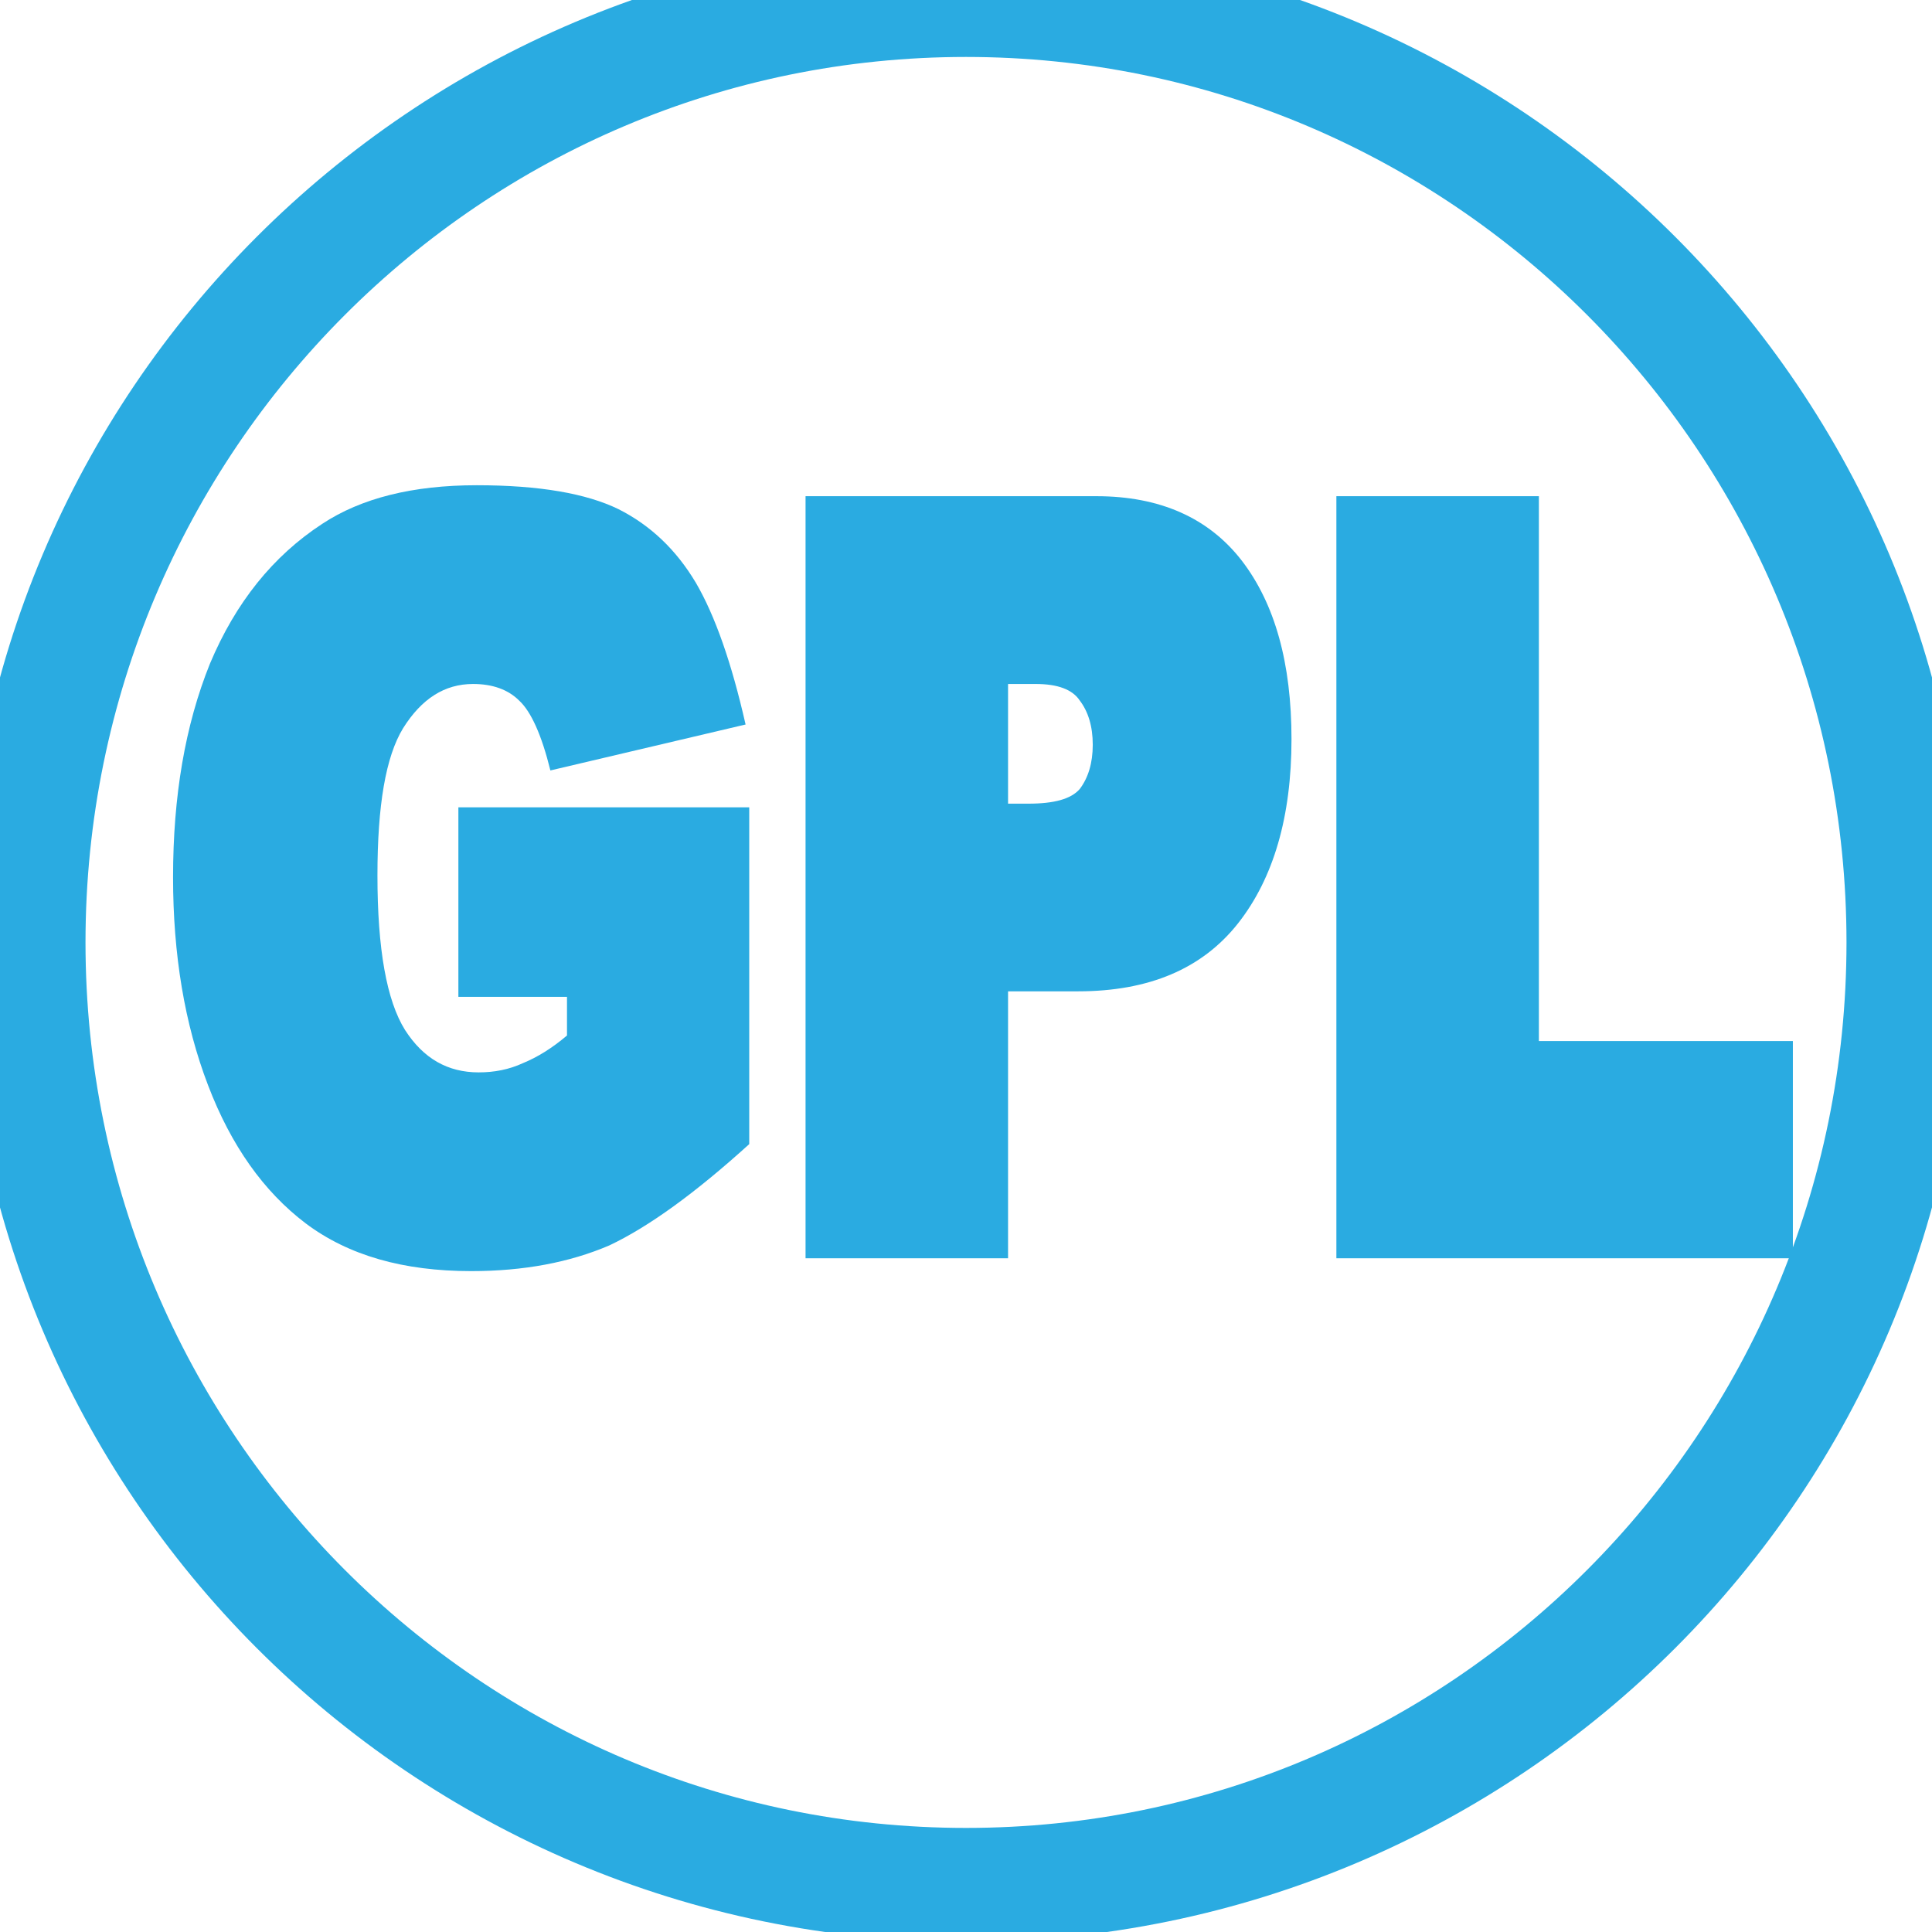
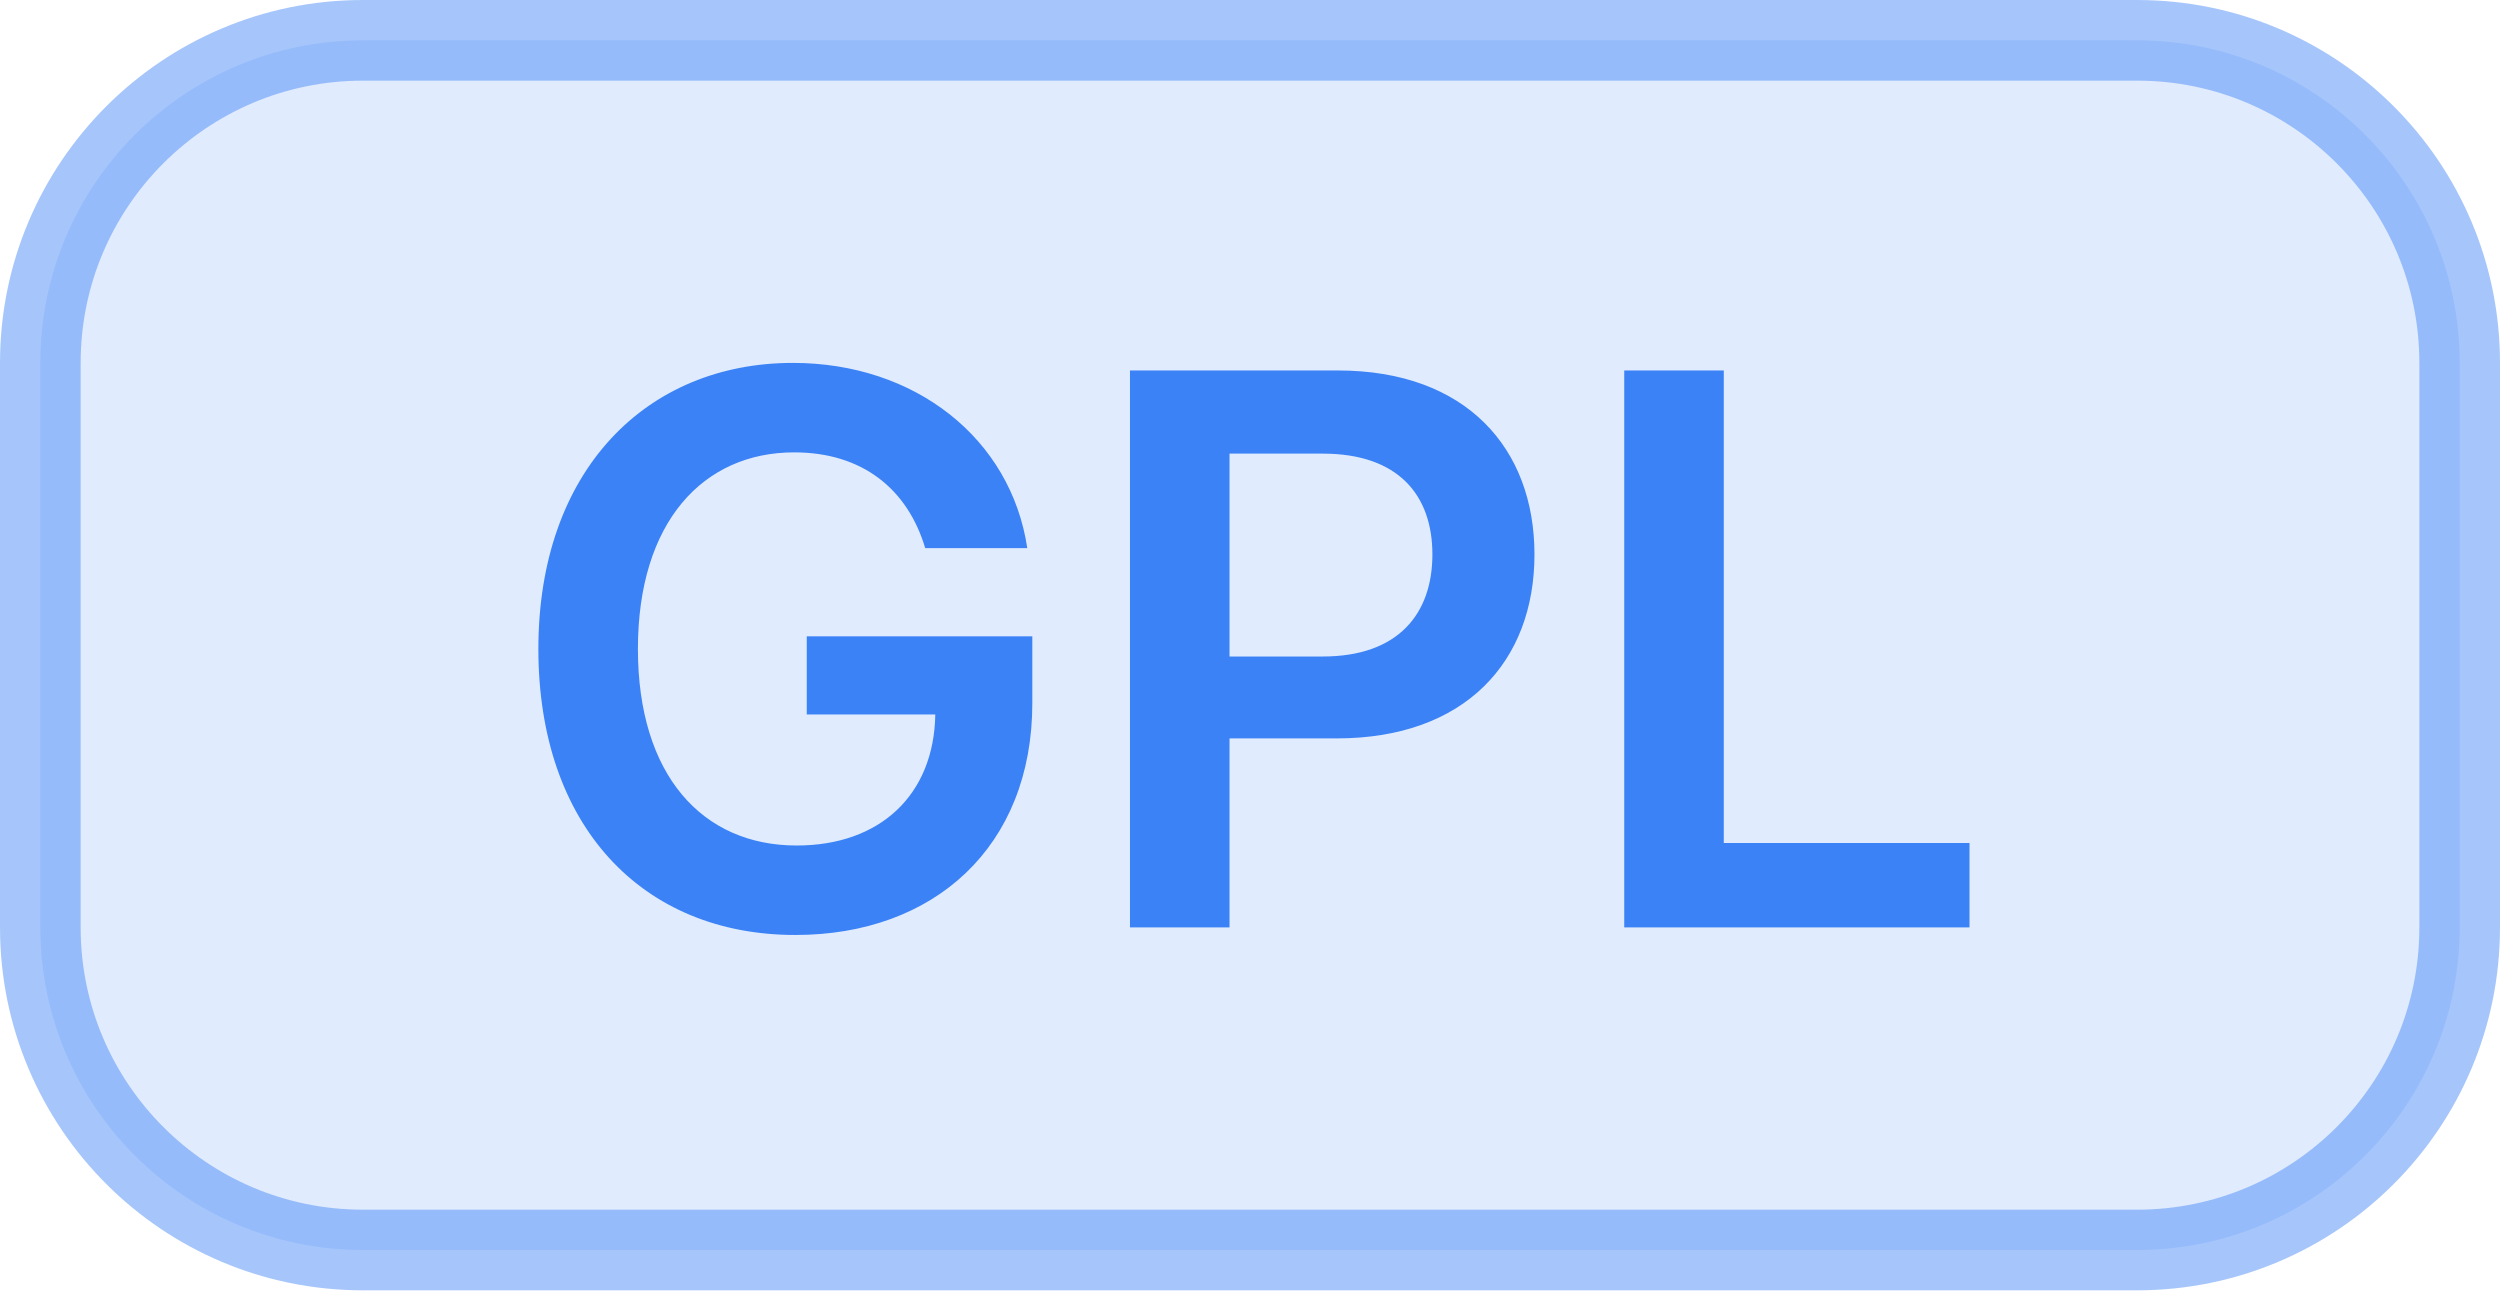
- <svg xmlns="http://www.w3.org/2000/svg" xmlns:xlink="http://www.w3.org/1999/xlink" width="16px" height="16px" viewBox="0 0 16 16.4" version="1.1">
-   <defs>
-     <g>
-       <symbol overflow="visible" id="glyph0-0">
-         <path style="stroke:none;" d="M 0 0 L 0 -5.688 L 3.469 -5.688 L 3.469 0 Z M 0.438 -0.484 L 3.016 -0.484 L 3.016 -5.203 L 0.438 -5.203 Z M 0.438 -0.484 " />
-       </symbol>
-       <symbol overflow="visible" id="glyph0-1">
-         <path style="stroke:none;" d="M 2.703 -2.219 L 2.703 -3.828 L 5.172 -3.828 L 5.172 -0.969 C 4.711 -0.551 4.316 -0.266 3.984 -0.109 C 3.648 0.035 3.258 0.109 2.812 0.109 C 2.238 0.109 1.77 -0.023 1.406 -0.297 C 1.051 -0.566 0.773 -0.957 0.578 -1.469 C 0.379 -1.988 0.281 -2.578 0.281 -3.234 C 0.281 -3.922 0.383 -4.523 0.594 -5.047 C 0.812 -5.566 1.129 -5.961 1.547 -6.234 C 1.879 -6.453 2.316 -6.562 2.859 -6.562 C 3.391 -6.562 3.789 -6.492 4.062 -6.359 C 4.332 -6.223 4.551 -6.016 4.719 -5.734 C 4.883 -5.453 5.023 -5.051 5.141 -4.531 L 3.484 -4.141 C 3.41 -4.441 3.32 -4.641 3.219 -4.734 C 3.125 -4.828 2.992 -4.875 2.828 -4.875 C 2.586 -4.875 2.391 -4.75 2.234 -4.5 C 2.086 -4.258 2.016 -3.844 2.016 -3.25 C 2.016 -2.625 2.094 -2.188 2.25 -1.938 C 2.406 -1.695 2.613 -1.578 2.875 -1.578 C 3.008 -1.578 3.133 -1.602 3.25 -1.656 C 3.375 -1.707 3.5 -1.785 3.625 -1.891 L 3.625 -2.219 Z M 2.703 -2.219 " />
-       </symbol>
-       <symbol overflow="visible" id="glyph0-2">
-         <path style="stroke:none;" d="M 0.453 -6.469 L 2.922 -6.469 C 3.461 -6.469 3.875 -6.285 4.156 -5.922 C 4.438 -5.555 4.578 -5.051 4.578 -4.406 C 4.578 -3.75 4.426 -3.227 4.125 -2.844 C 3.82 -2.457 3.367 -2.266 2.766 -2.266 L 2.172 -2.266 L 2.172 0 L 0.453 0 Z M 2.172 -3.859 L 2.344 -3.859 C 2.562 -3.859 2.707 -3.898 2.781 -3.984 C 2.852 -4.078 2.891 -4.203 2.891 -4.359 C 2.891 -4.516 2.852 -4.641 2.781 -4.734 C 2.719 -4.828 2.594 -4.875 2.406 -4.875 L 2.172 -4.875 Z M 2.172 -3.859 " />
-       </symbol>
-       <symbol overflow="visible" id="glyph0-3">
-         <path style="stroke:none;" d="M 0.453 -6.469 L 2.172 -6.469 L 2.172 -1.844 L 4.328 -1.844 L 4.328 0 L 0.453 0 Z M 0.453 -6.469 " />
-       </symbol>
-     </g>
-   </defs>
-   <g id="surface1">
-     <path style="fill-rule:nonzero;fill:rgb(100%,100%,100%);fill-opacity:1;stroke-width:14.115;stroke-linecap:round;stroke-linejoin:miter;stroke:rgb(16.471%,67.059%,88.235%);stroke-opacity:1;stroke-miterlimit:4;" d="M 248.596 128.498 C 248.596 192.992 199.473 245.283 138.928 245.283 C 78.382 245.283 29.259 192.992 29.259 128.498 C 29.259 64.004 78.382 11.713 138.928 11.713 C 199.473 11.713 248.596 64.004 248.596 128.498 Z M 248.596 128.498 " transform="matrix(0.0728403,0,0,0.068502,-2.119551,-0.802392)" />
-     <g style="fill:rgb(16.471%,67.059%,88.235%);fill-opacity:1;">
-       <use xlink:href="#glyph0-1" x="0.988" y="10.681" />
-       <use xlink:href="#glyph0-2" x="6.185" y="10.681" />
-       <use xlink:href="#glyph0-3" x="10.691" y="10.681" />
-     </g>
-   </g>
+ <svg xmlns="http://www.w3.org/2000/svg" width="31" height="16" viewBox="0 0 31 16">
+   <rect x="0.5" y="0.5" width="30" height="15" rx="4" fill="#3b82f6" fill-opacity="0.16" stroke="#3b82f6" stroke-opacity="0.45" />
+   <text x="15.5" y="11.5" text-anchor="middle" font-family="ui-sans-serif, system-ui, -apple-system, BlinkMacSystemFont, 'Inter', sans-serif" font-size="9.5" font-weight="600" fill="#3b82f6">GPL</text>
</svg>
